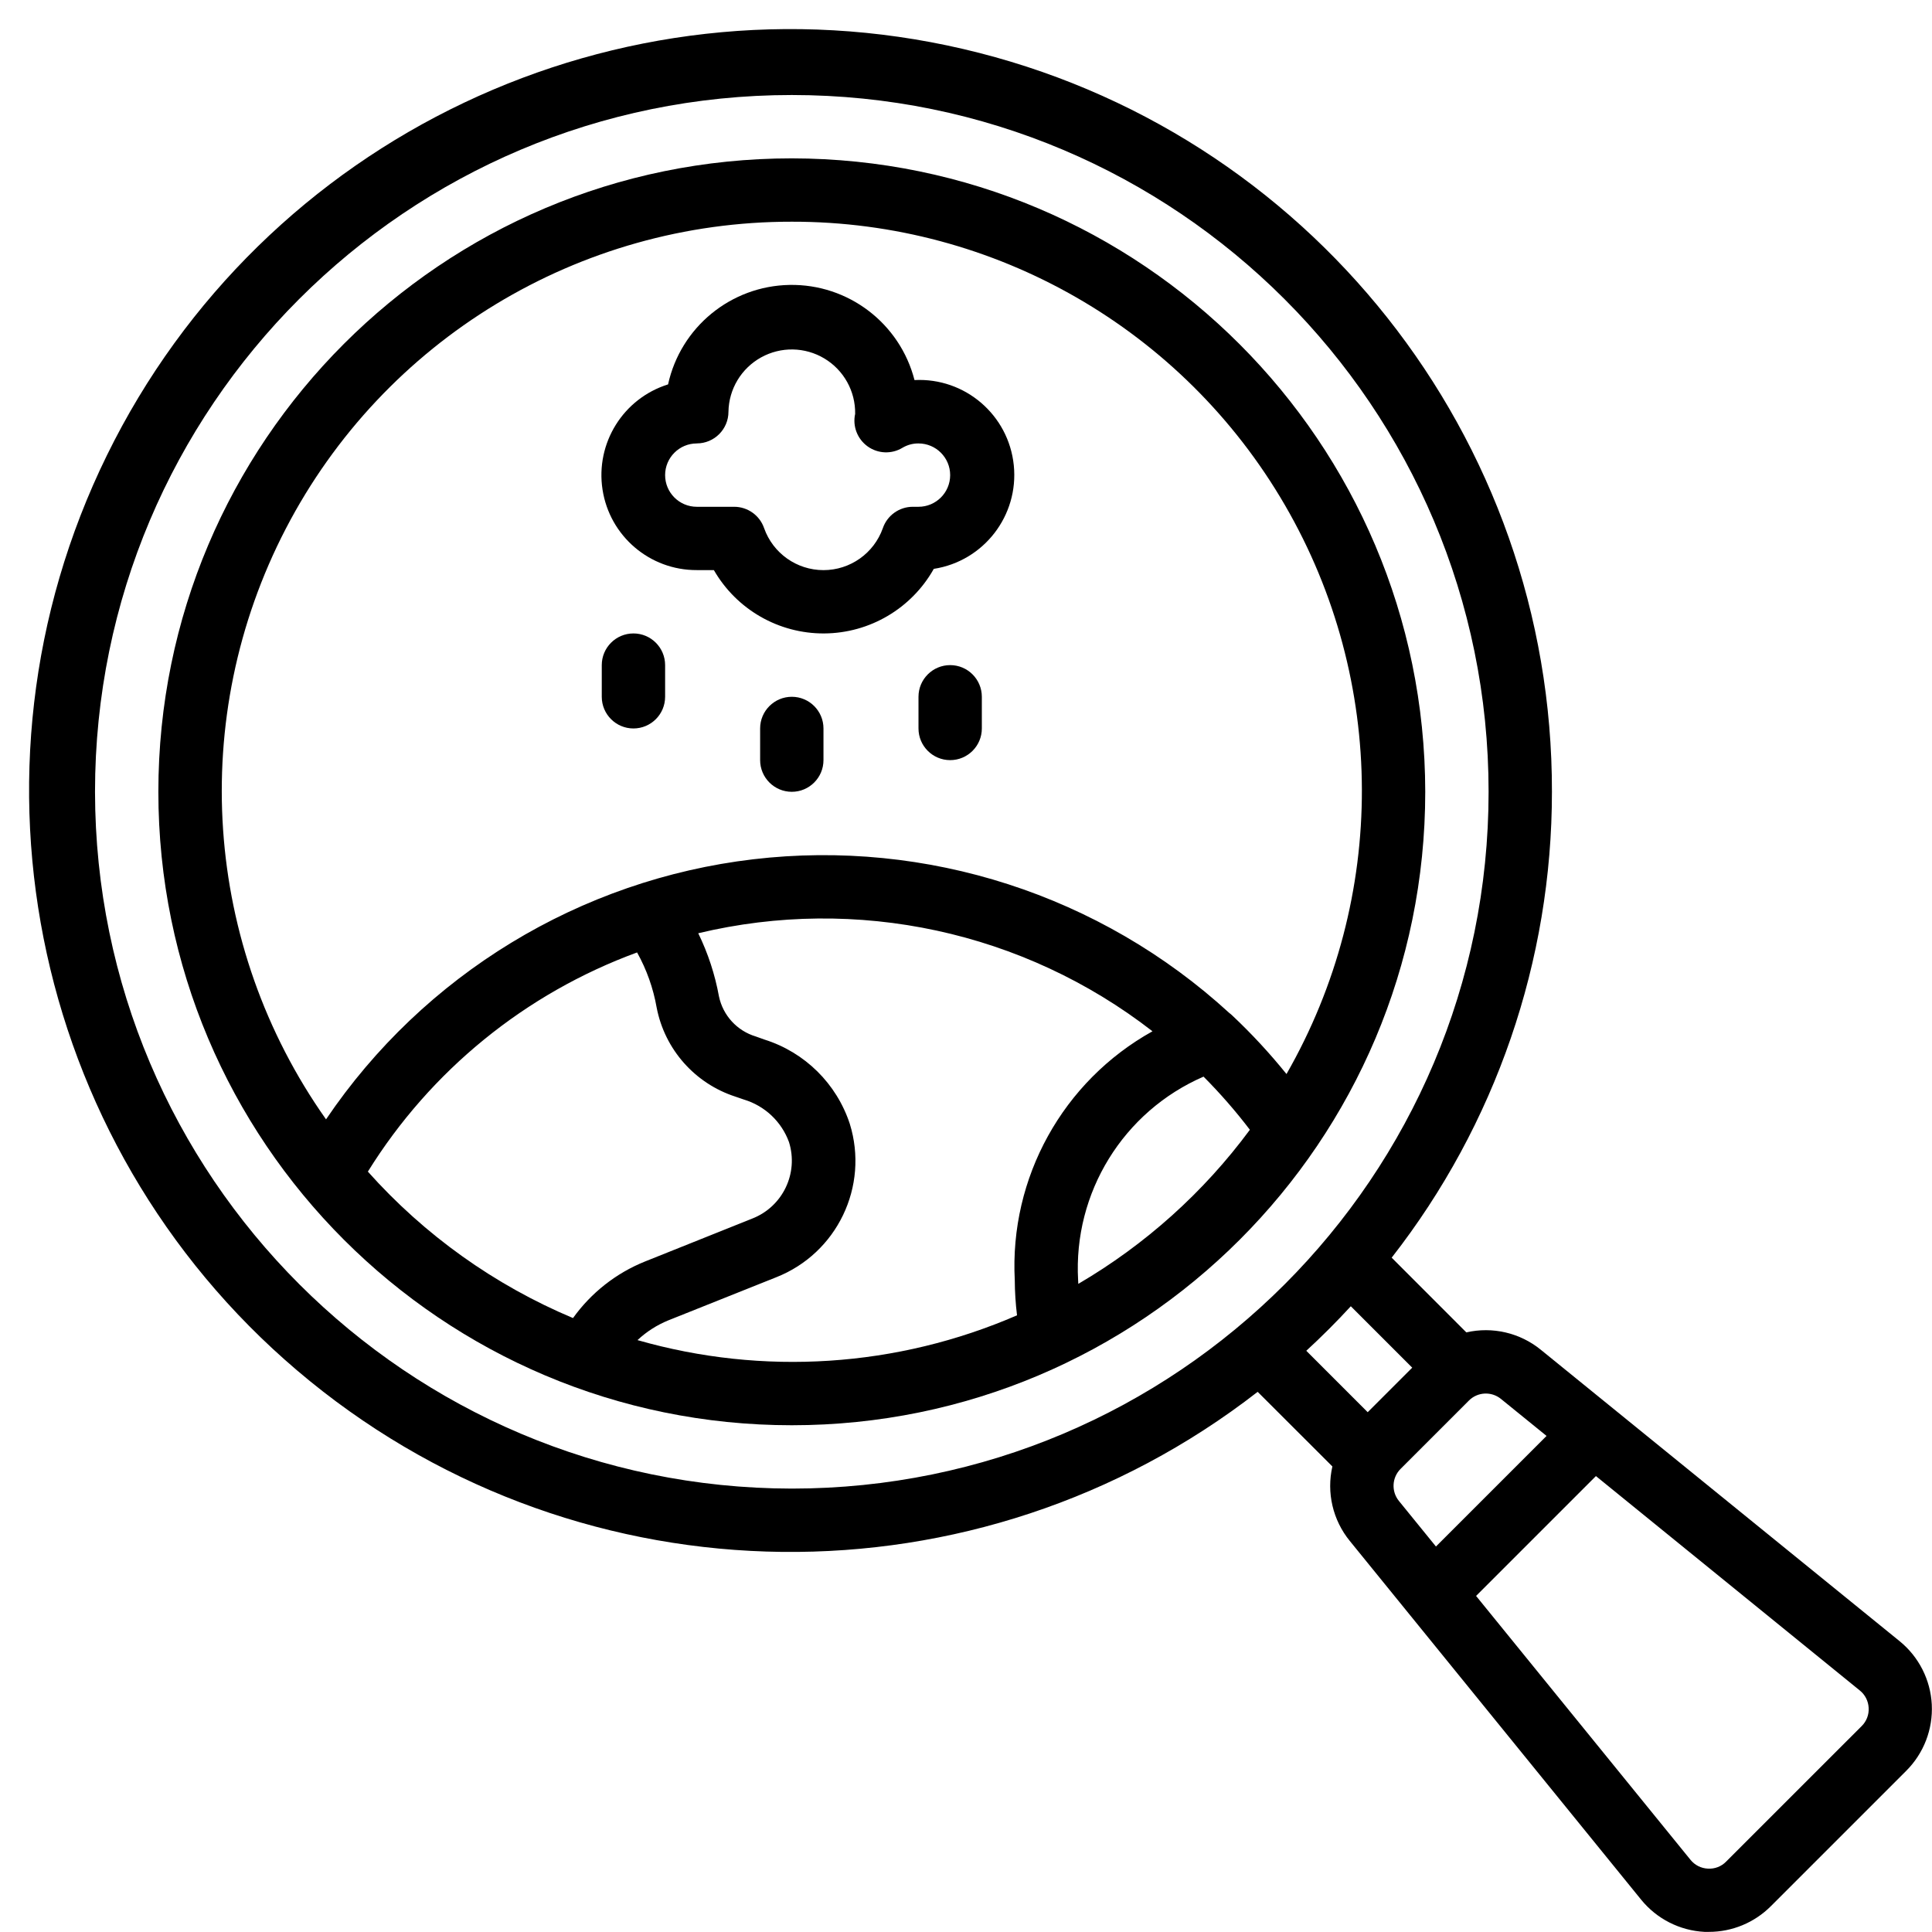
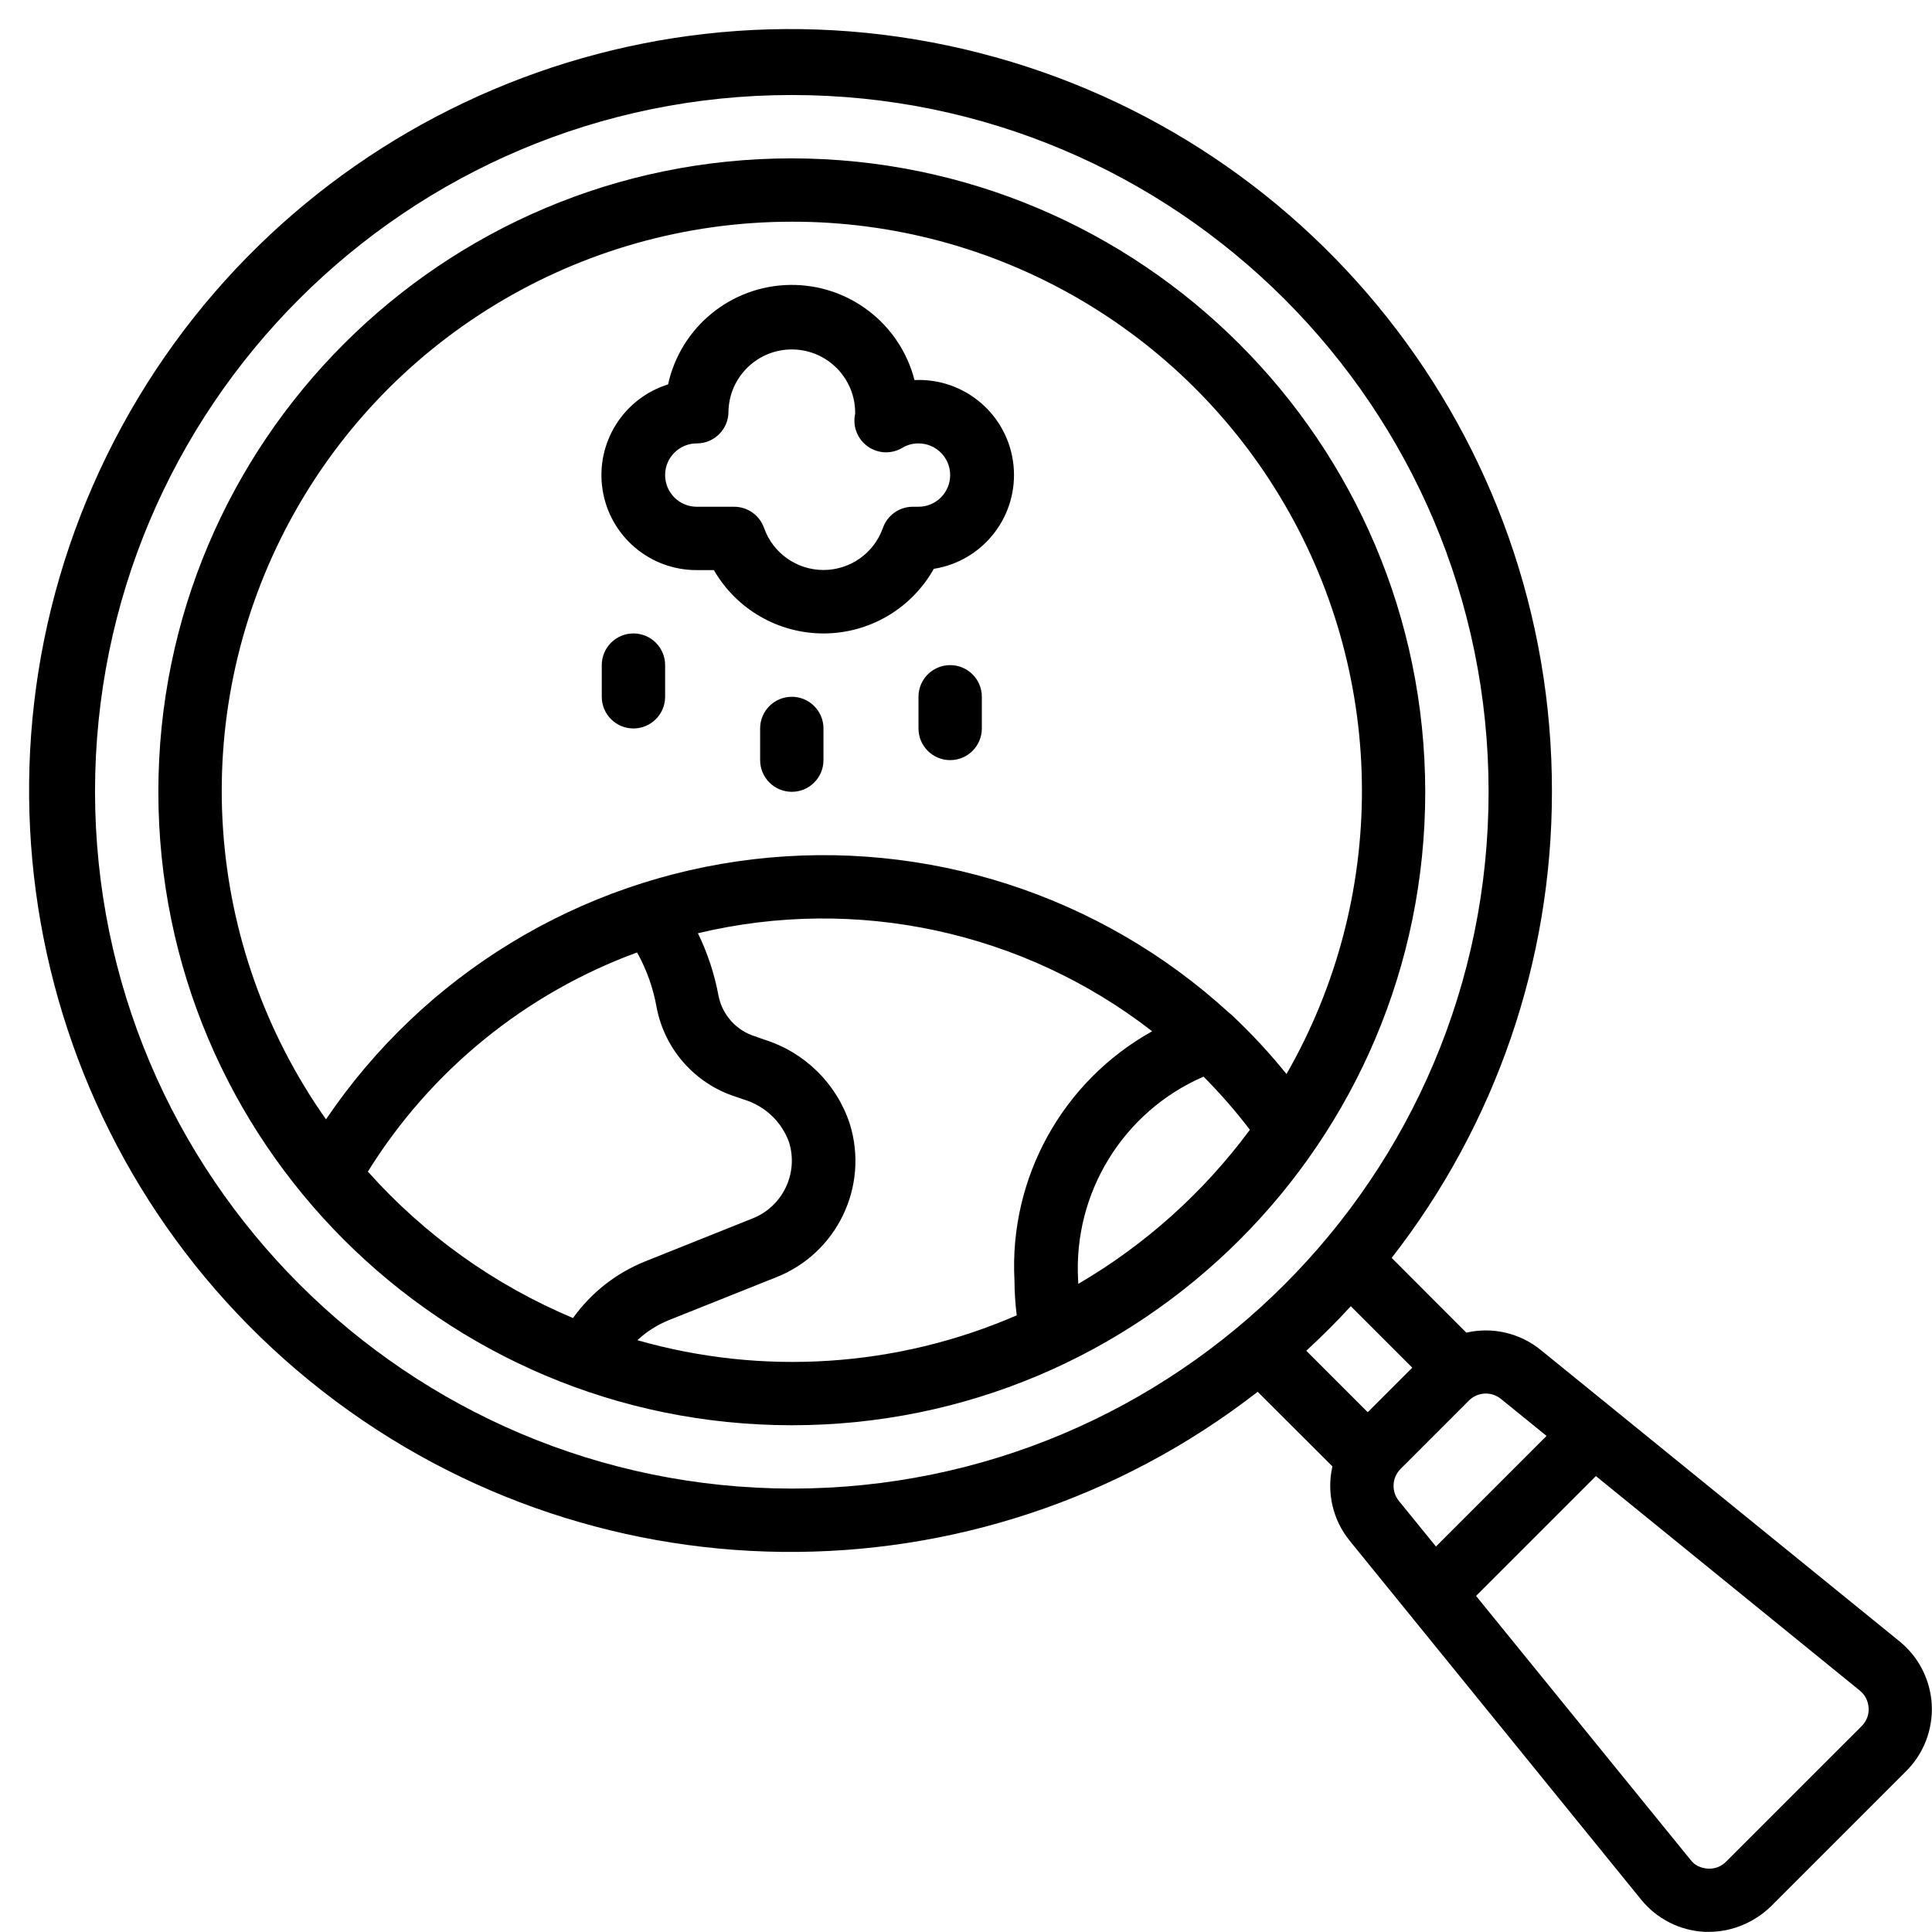
- <svg xmlns="http://www.w3.org/2000/svg" height="512" viewBox="0 0 61 61" width="512">
-   <g id="Page-1" fill="none" fill-rule="evenodd">
-     <g id="048---Global-Weather-Search" fill="rgb(0,0,0)" fill-rule="nonzero">
-       <path id="Shape" d="m49 25c.019-11.191-7.688-20.915-18.587-23.453-10.899-2.538-22.109 2.78-27.037 12.828-4.928 10.048-2.271 22.167 6.409 29.231 8.68 7.064 21.086 7.204 29.924.339l2.359 2.356c-.189.826.013 1.694.549 2.351l9.2 11.328c.493.606 1.22.976 2 1.016h.141c.732-0 1.434-.291 1.952-.809l4.277-4.277c.553-.552.846-1.313.806-2.093-.04-.78-.409-1.507-1.016-2l-11.328-9.2c-.657-.536-1.525-.738-2.352-.549l-2.357-2.359c3.281-4.2 5.062-9.378 5.06-14.708zm-46 0c0-12.15 9.85-22 22-22s22 9.85 22 22-9.85 22-22 22c-12.145-.014-21.986-9.855-22-22zm56 28.924c.013.215-.068.425-.222.576l-4.278 4.277c-.15.155-.361.236-.576.222-.215-.009-.415-.111-.55-.279l-6.769-8.331 3.784-3.784 8.331 6.769c.168.134.27.335.28.55zm-10.17-8.587-3.492 3.492-1.168-1.437c-.246-.302-.224-.741.053-1.016l2.153-2.153c.274-.277.714-.3 1.016-.053zm-4.241-2.155-1.406 1.406-1.939-1.939c.488-.449.957-.917 1.406-1.406z" />
-       <path id="Shape" d="m25 5c-11.046 0-20 8.954-20 20s8.954 20 20 20 20-8.954 20-20c-.013-11.04-8.96-19.987-20-20zm0 2c6.416-.01 12.351 3.401 15.571 8.951 3.221 5.549 3.239 12.394.048 17.96-.53-.657-1.104-1.277-1.719-1.855-.027-.026-.056-.05-.086-.072-4.065-3.727-9.552-5.499-15.029-4.854-5.477.645-10.402 3.643-13.491 8.212-3.876-5.489-4.367-12.682-1.272-18.646 3.095-5.965 9.258-9.705 15.978-9.696zm-13.385 29.992c1.981-3.191 4.973-5.627 8.5-6.92.302.542.511 1.13.618 1.741.255 1.321 1.208 2.398 2.488 2.812l.267.092c.659.198 1.187.695 1.423 1.342.308.983-.196 2.036-1.154 2.413l-3.4 1.361c-.909.367-1.694.986-2.265 1.783-2.476-1.04-4.689-2.62-6.477-4.624zm8.513 5.32c.284-.266.614-.477.974-.624l3.4-1.358c1.927-.757 2.943-2.873 2.328-4.85-.417-1.266-1.418-2.255-2.69-2.656l-.281-.1c-.588-.178-1.033-.663-1.159-1.265-.126-.691-.346-1.362-.654-1.993 5.003-1.198 10.279-.059 14.342 3.095-2.831 1.575-4.518 4.624-4.348 7.859.002.371.026.741.071 1.109-3.783 1.642-8.019 1.919-11.983.783zm13.918-1.776c0-.038-.006-.078-.006-.116-.156-2.76 1.424-5.326 3.96-6.427.524.527 1.013 1.087 1.463 1.678-1.457 1.972-3.3 3.627-5.417 4.865z" />
-       <path id="Shape" d="m22 18h.539c.717 1.245 2.047 2.008 3.483 2 1.436-.008 2.758-.787 3.461-2.039 1.578-.244 2.688-1.681 2.526-3.27-.162-1.589-1.54-2.772-3.135-2.691-.461-1.794-2.093-3.037-3.945-3.004s-3.439 1.332-3.836 3.141c-1.416.443-2.295 1.855-2.069 3.322s1.492 2.547 2.976 2.541zm0-4c.552 0 1-.448 1-1 .012-.715.404-1.368 1.029-1.715.625-.347 1.387-.334 2 .034.613.368.983 1.034.971 1.749-.086.39.07.794.395 1.027s.757.25 1.099.043c.153-.091.328-.139.506-.137.552 0 1 .448 1 1s-.448 1-1 1h-.18c-.427 0-.808.272-.946.676-.281.794-1.032 1.324-1.874 1.324s-1.593-.531-1.874-1.324c-.138-.404-.519-.676-.946-.676h-1.18c-.552 0-1-.448-1-1s.448-1 1-1z" />
-       <path id="Shape" d="m20 23c.552 0 1-.448 1-1v-1c0-.552-.448-1-1-1s-1 .448-1 1v1c0 .552.448 1 1 1z" />
-       <path id="Shape" d="m30 21c-.552 0-1 .448-1 1v1c0 .552.448 1 1 1s1-.448 1-1v-1c0-.552-.448-1-1-1z" />
-       <path id="Shape" d="m25 22c-.552 0-1 .448-1 1v1c0 .552.448 1 1 1s1-.448 1-1v-1c0-.552-.448-1-1-1z" />
-     </g>
-   </g>
+ <svg xmlns="http://www.w3.org/2000/svg" height="512" viewBox="0 0 61 61" width="512" fill="#000" fill-rule="nonzero">
+   <path d="M49 25a24.04 24.04 0 1 0-9.291 18.944l2.36 2.356a2.75 2.75 0 0 0 .549 2.351l9.2 11.328a2.76 2.76 0 0 0 2 1.016h.14c.732 0 1.434-.3 1.952-.8l4.277-4.277a2.76 2.76 0 0 0-.21-4.093l-11.328-9.2a2.75 2.75 0 0 0-2.352-.549l-2.357-2.36C47.22 35.508 49.002 30.33 49 25zM3 25C3 12.85 12.85 3 25 3s22 9.85 22 22-9.85 22-22 22A22.03 22.03 0 0 1 3 25zm56 28.924c.013.215-.068.425-.222.576L54.5 58.777c-.15.155-.36.236-.576.222s-.415-.1-.55-.28l-6.77-8.33 3.784-3.784 8.33 6.77a.75.75 0 0 1 .28.55zm-10.17-8.587l-3.492 3.492-1.168-1.437c-.246-.302-.224-.74.053-1.016l2.153-2.153c.274-.277.714-.3 1.016-.053zm-4.24-2.155l-1.406 1.406-1.94-1.94c.488-.45.957-.917 1.406-1.406zM25 5C13.954 5 5 13.954 5 25s8.954 20 20 20 20-8.954 20-20c-.013-11.04-8.96-19.987-20-20zm0 2a17.97 17.97 0 0 1 15.619 26.911 18.29 18.29 0 0 0-1.72-1.855.84.84 0 0 0-.086-.072 18.96 18.96 0 0 0-28.52 3.358c-3.876-5.5-4.367-12.682-1.272-18.646S18.28 7 25 7zM11.615 36.992a16.82 16.82 0 0 1 8.5-6.92 5.54 5.54 0 0 1 .618 1.741 3.69 3.69 0 0 0 2.488 2.812l.267.092a2.18 2.18 0 0 1 1.423 1.342c.308.983-.196 2.036-1.154 2.413l-3.4 1.36a5.16 5.16 0 0 0-2.265 1.783 18.04 18.04 0 0 1-6.477-4.624zm8.513 5.32c.284-.266.614-.477.974-.624l3.4-1.358a3.95 3.95 0 0 0 2.328-4.85 4.14 4.14 0 0 0-2.7-2.656l-.28-.1c-.588-.178-1.033-.663-1.16-1.265a7.72 7.72 0 0 0-.654-1.993 16.95 16.95 0 0 1 14.342 3.095c-2.83 1.575-4.518 4.624-4.348 7.86a9.66 9.66 0 0 0 .071 1.109 17.79 17.79 0 0 1-11.983.783zm13.918-1.776c0-.038-.006-.078-.006-.116A6.6 6.6 0 0 1 38 33.993c.524.527 1.013 1.087 1.463 1.678a18.09 18.09 0 0 1-5.417 4.865zM22 18h.54c.717 1.245 2.047 2.008 3.483 2a3.99 3.99 0 0 0 3.46-2.04 3 3 0 0 0-.609-5.96 4 4 0 0 0-7.781.137A3 3 0 0 0 22 18zm0-4a1 1 0 0 0 1-1 2 2 0 1 1 4 .067 1 1 0 0 0 1.494 1.07A.97.97 0 0 1 29 14a1 1 0 1 1 0 2h-.18a1 1 0 0 0-.946.676 1.99 1.99 0 0 1-3.748 0A1 1 0 0 0 23.18 16H22a1 1 0 1 1 0-2zm-2 9a1 1 0 0 0 1-1v-1a1 1 0 1 0-2 0v1a1 1 0 0 0 1 1zm10-2a1 1 0 0 0-1 1v1a1 1 0 1 0 2 0v-1a1 1 0 0 0-1-1zm-5 1a1 1 0 0 0-1 1v1a1 1 0 1 0 2 0v-1a1 1 0 0 0-1-1z" />
</svg>
